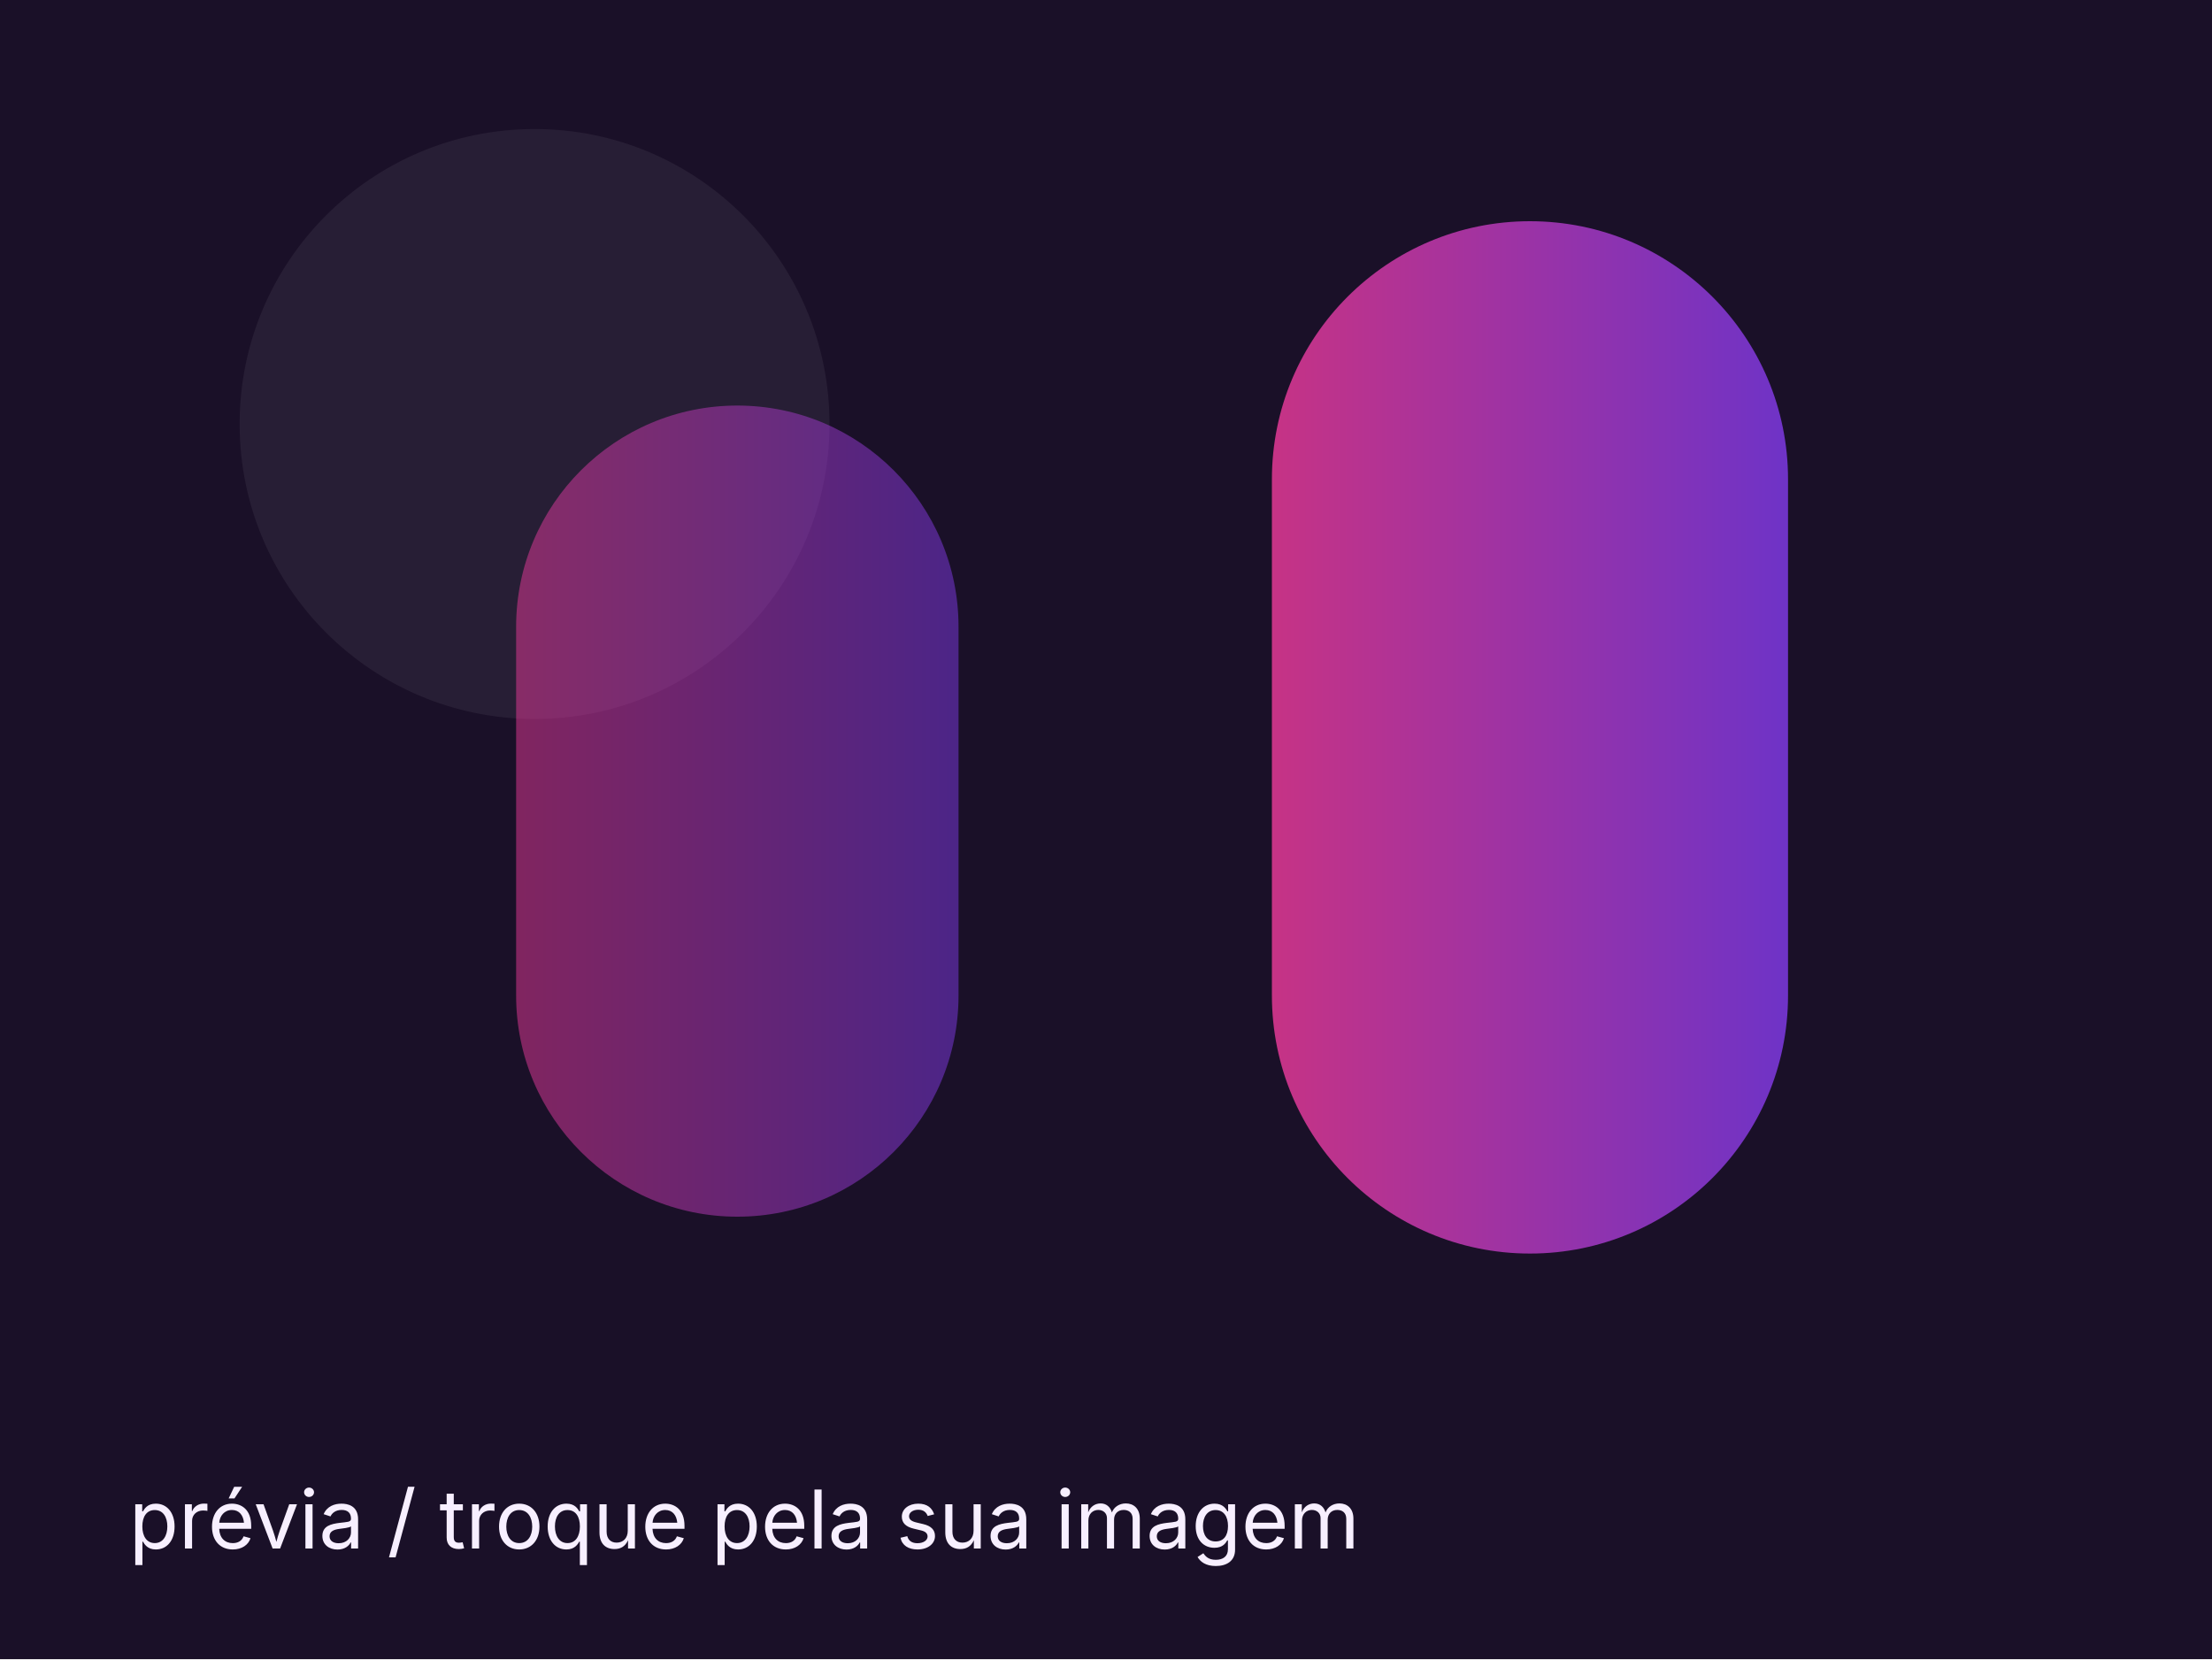
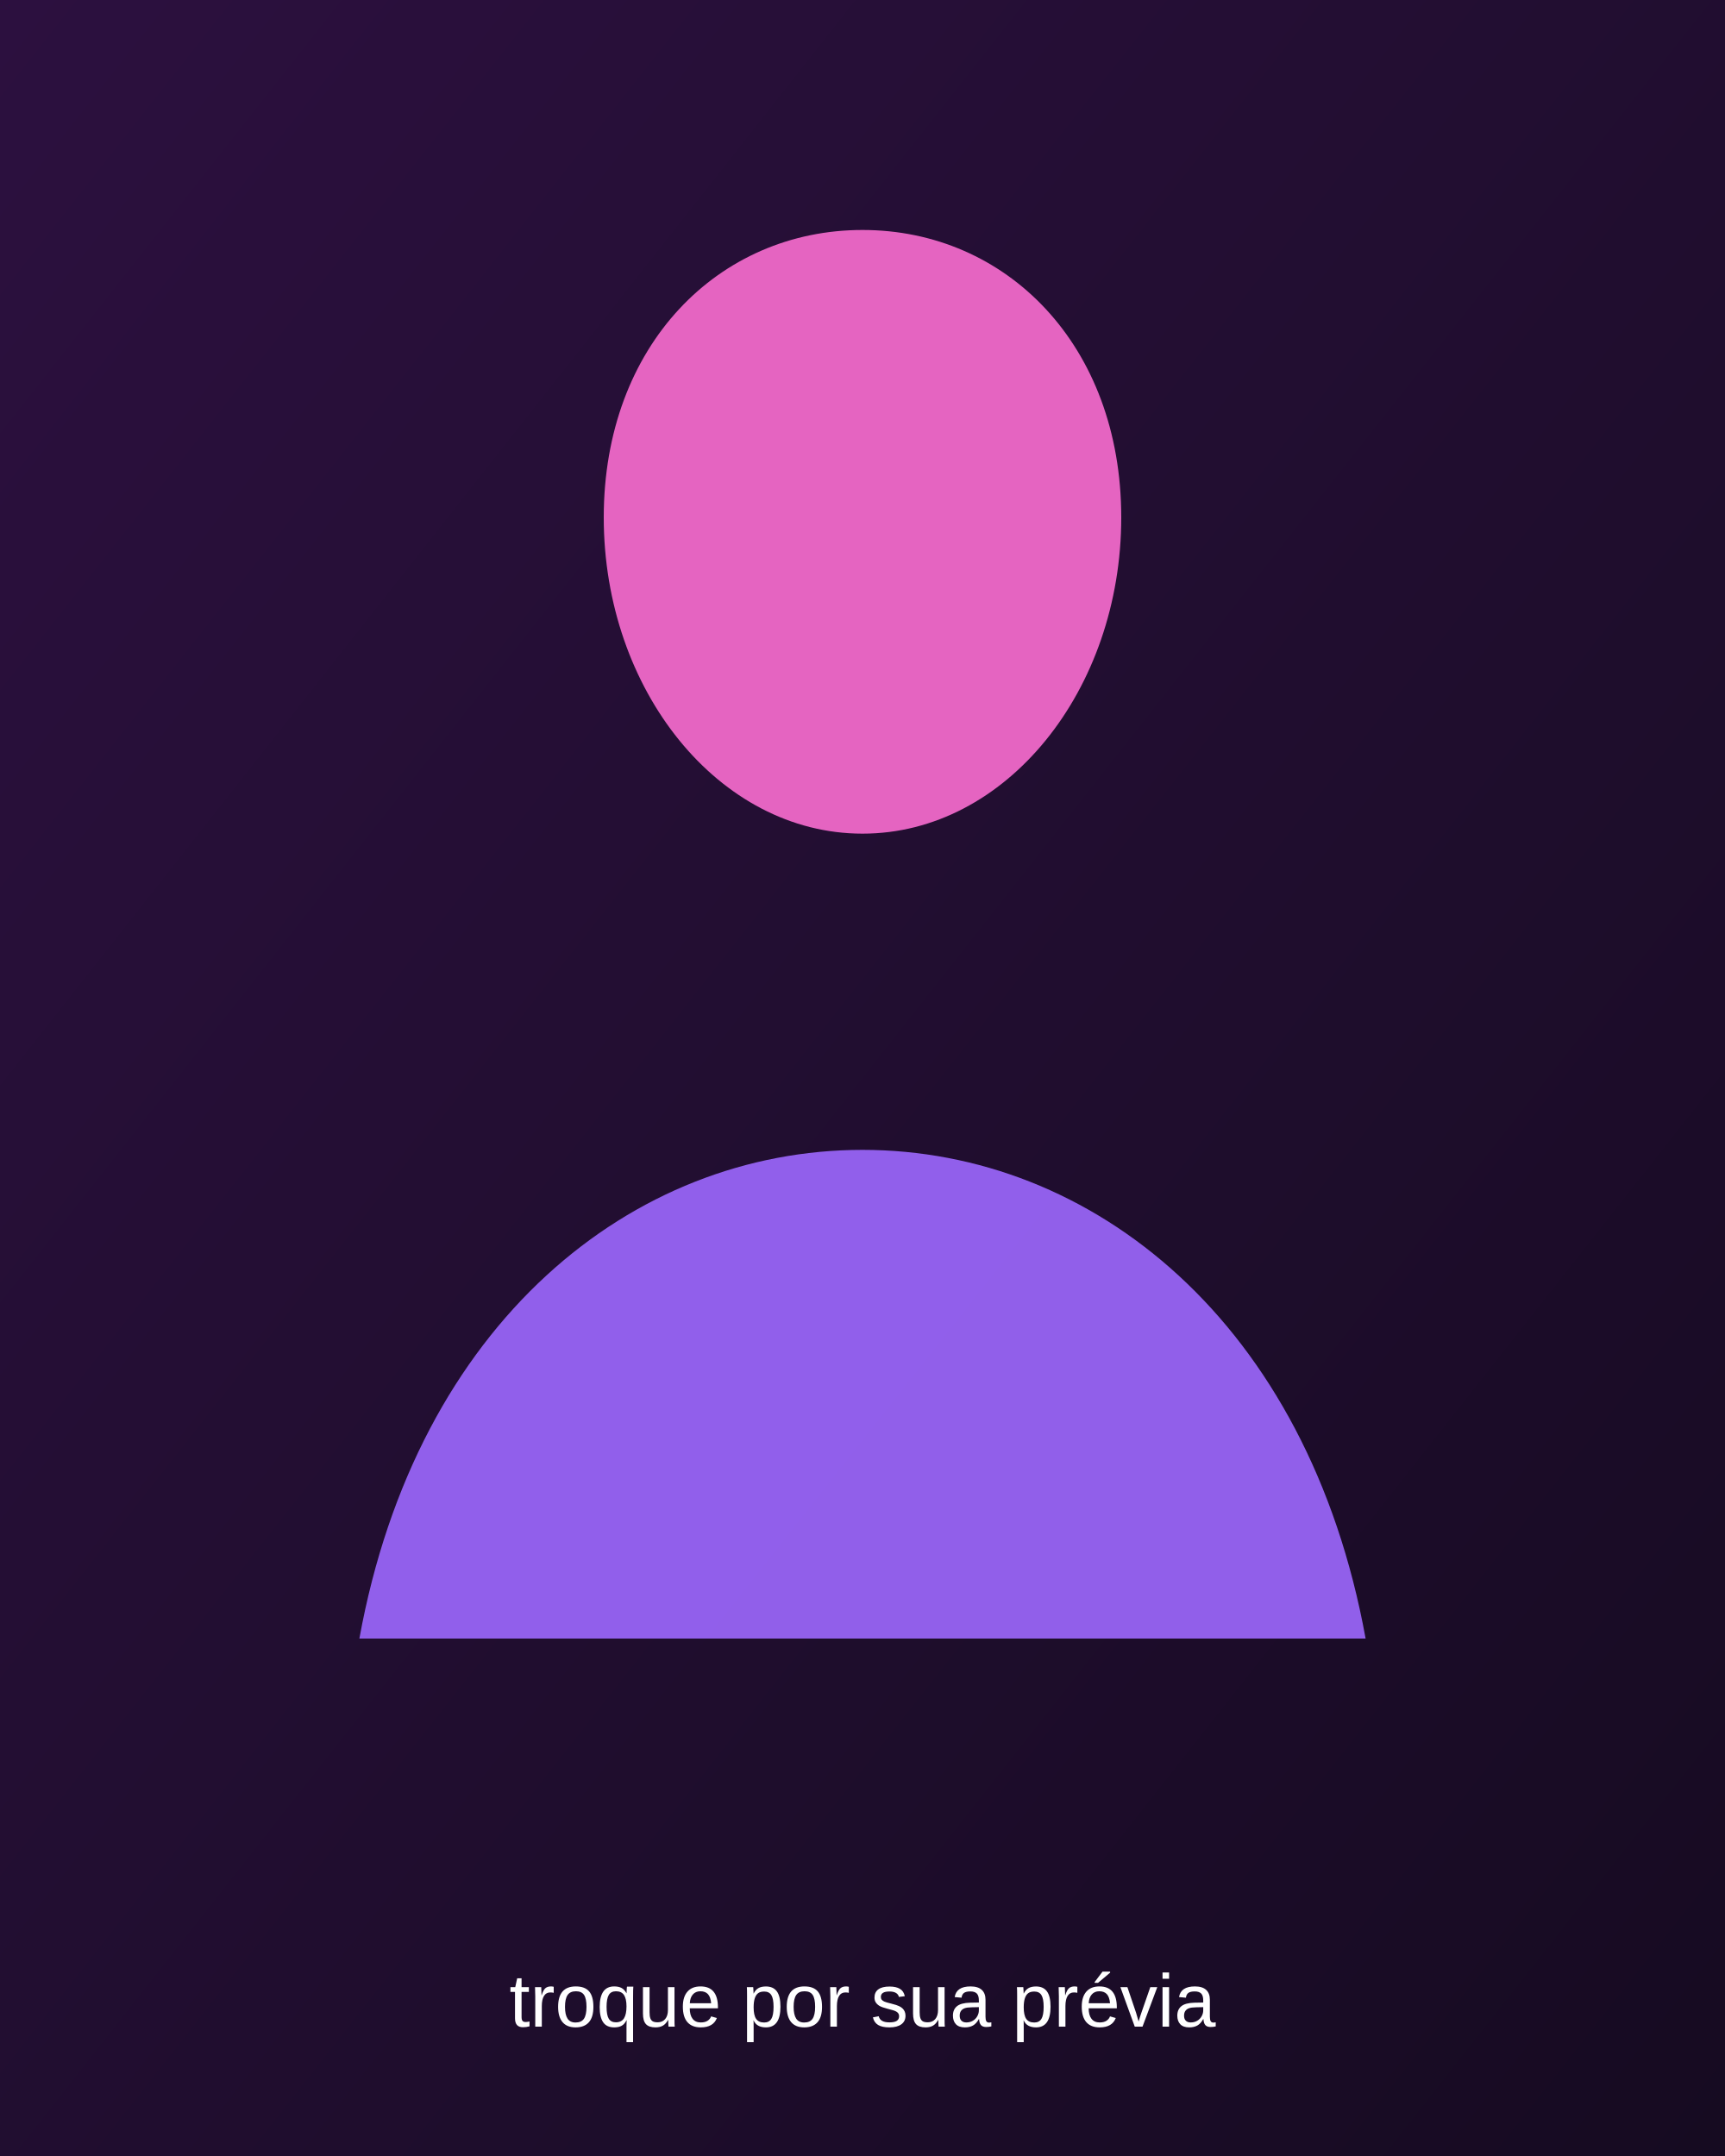
- <svg xmlns="http://www.w3.org/2000/svg" width="1200" height="900" viewBox="0 0 1200 900">
+ <svg xmlns="http://www.w3.org/2000/svg" viewBox="0 0 1200 1500">
  <defs>
-     <linearGradient id="a" x1="0" x2="1">
-       <stop stop-color="#ff3fa4" />
-       <stop offset="1" stop-color="#8a3ffc" />
+     <linearGradient id="g" x1="0" x2="1" y1="0" y2="1">
+       <stop stop-color="#2c103f" />
+       <stop offset="1" stop-color="#160b21" />
    </linearGradient>
  </defs>
-   <rect width="1200" height="900" fill="#1a1028" />
-   <circle cx="290" cy="230" r="160" fill="#ffffff" fill-opacity=".06" />
-   <rect x="690" y="120" width="280" height="560" rx="140" fill="url(#a)" fill-opacity=".75" />
-   <rect x="280" y="220" width="240" height="440" rx="120" fill="url(#a)" fill-opacity=".45" />
-   <text x="70" y="840" fill="#f7efff" font-size="44" font-family="Inter,Arial">prévia / troque pela sua imagem</text>
+   <rect width="1200" height="1500" fill="url(#g)" />
+   <path d="M420 360c0-120 80-200 180-200s180 80 180 200-80 220-180 220-180-100-180-220Z" fill="#ff6fd4" opacity=".88" />
+   <path d="M250 1140c40-220 190-340 350-340s310 120 350 340" fill="#9d68ff" opacity=".9" />
+   <text x="50%" y="1410" fill="#fff" font-size="52" text-anchor="middle" font-family="Arial">troque por sua prévia</text>
</svg>
